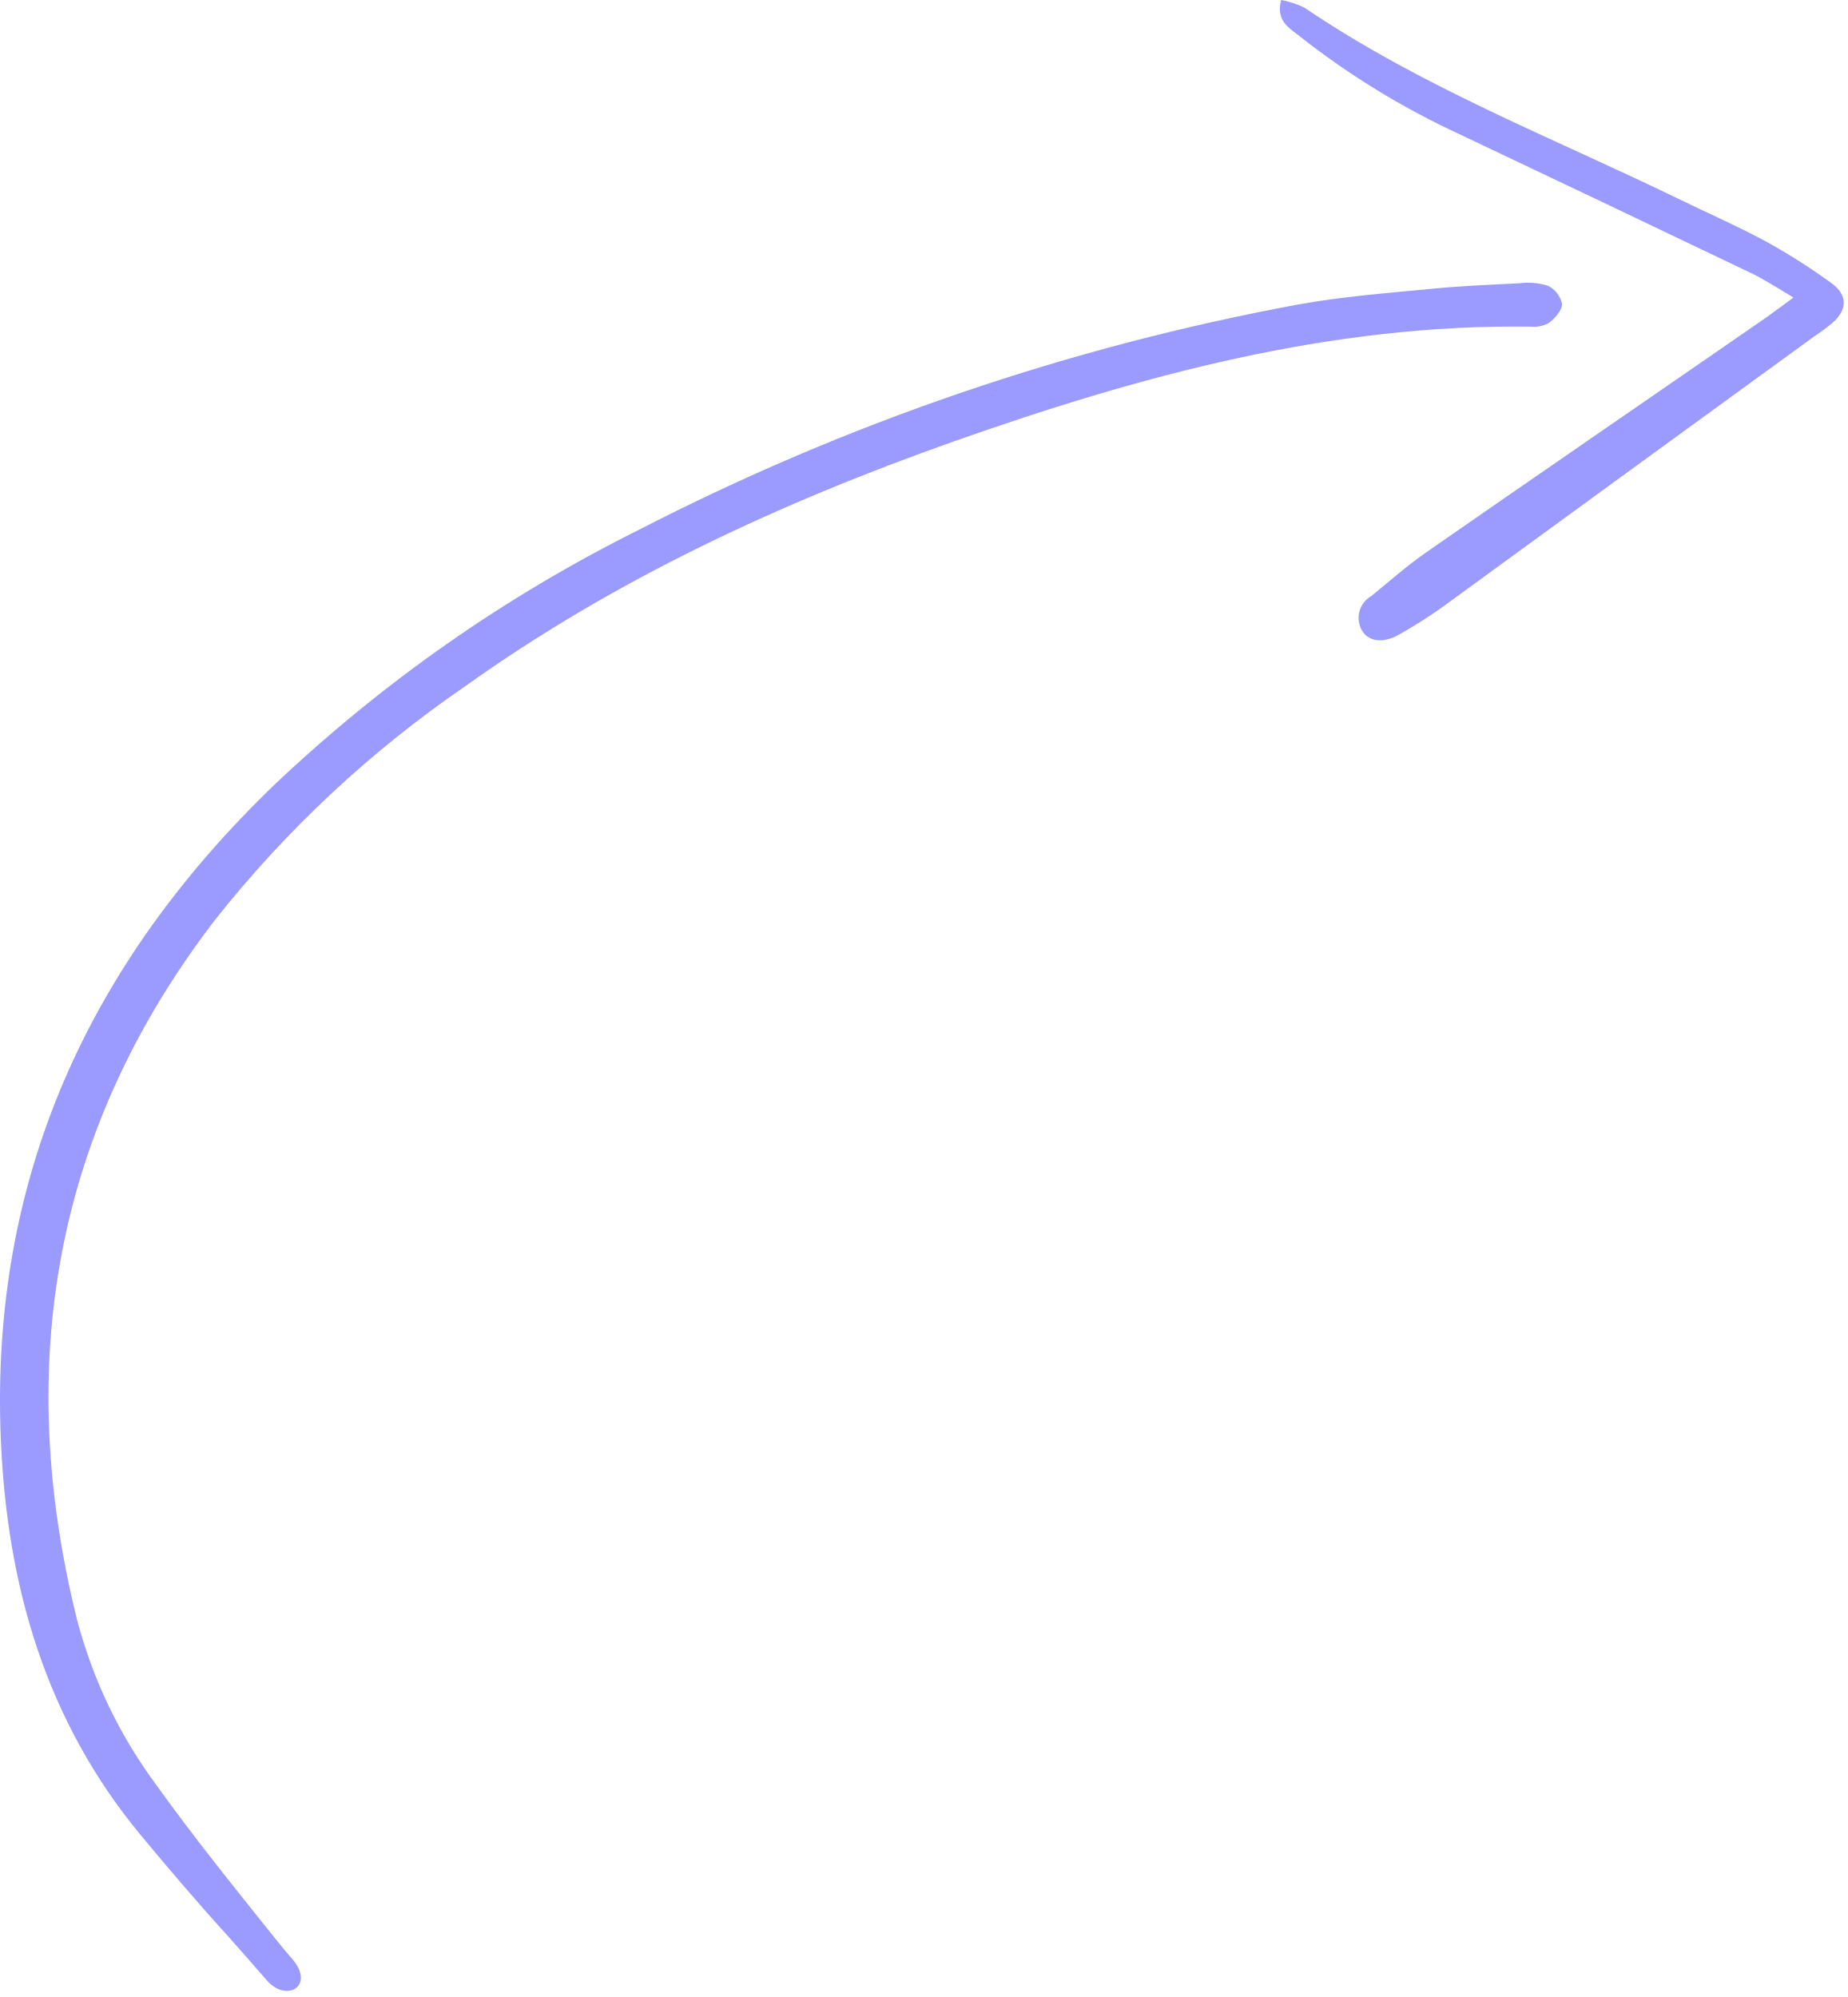
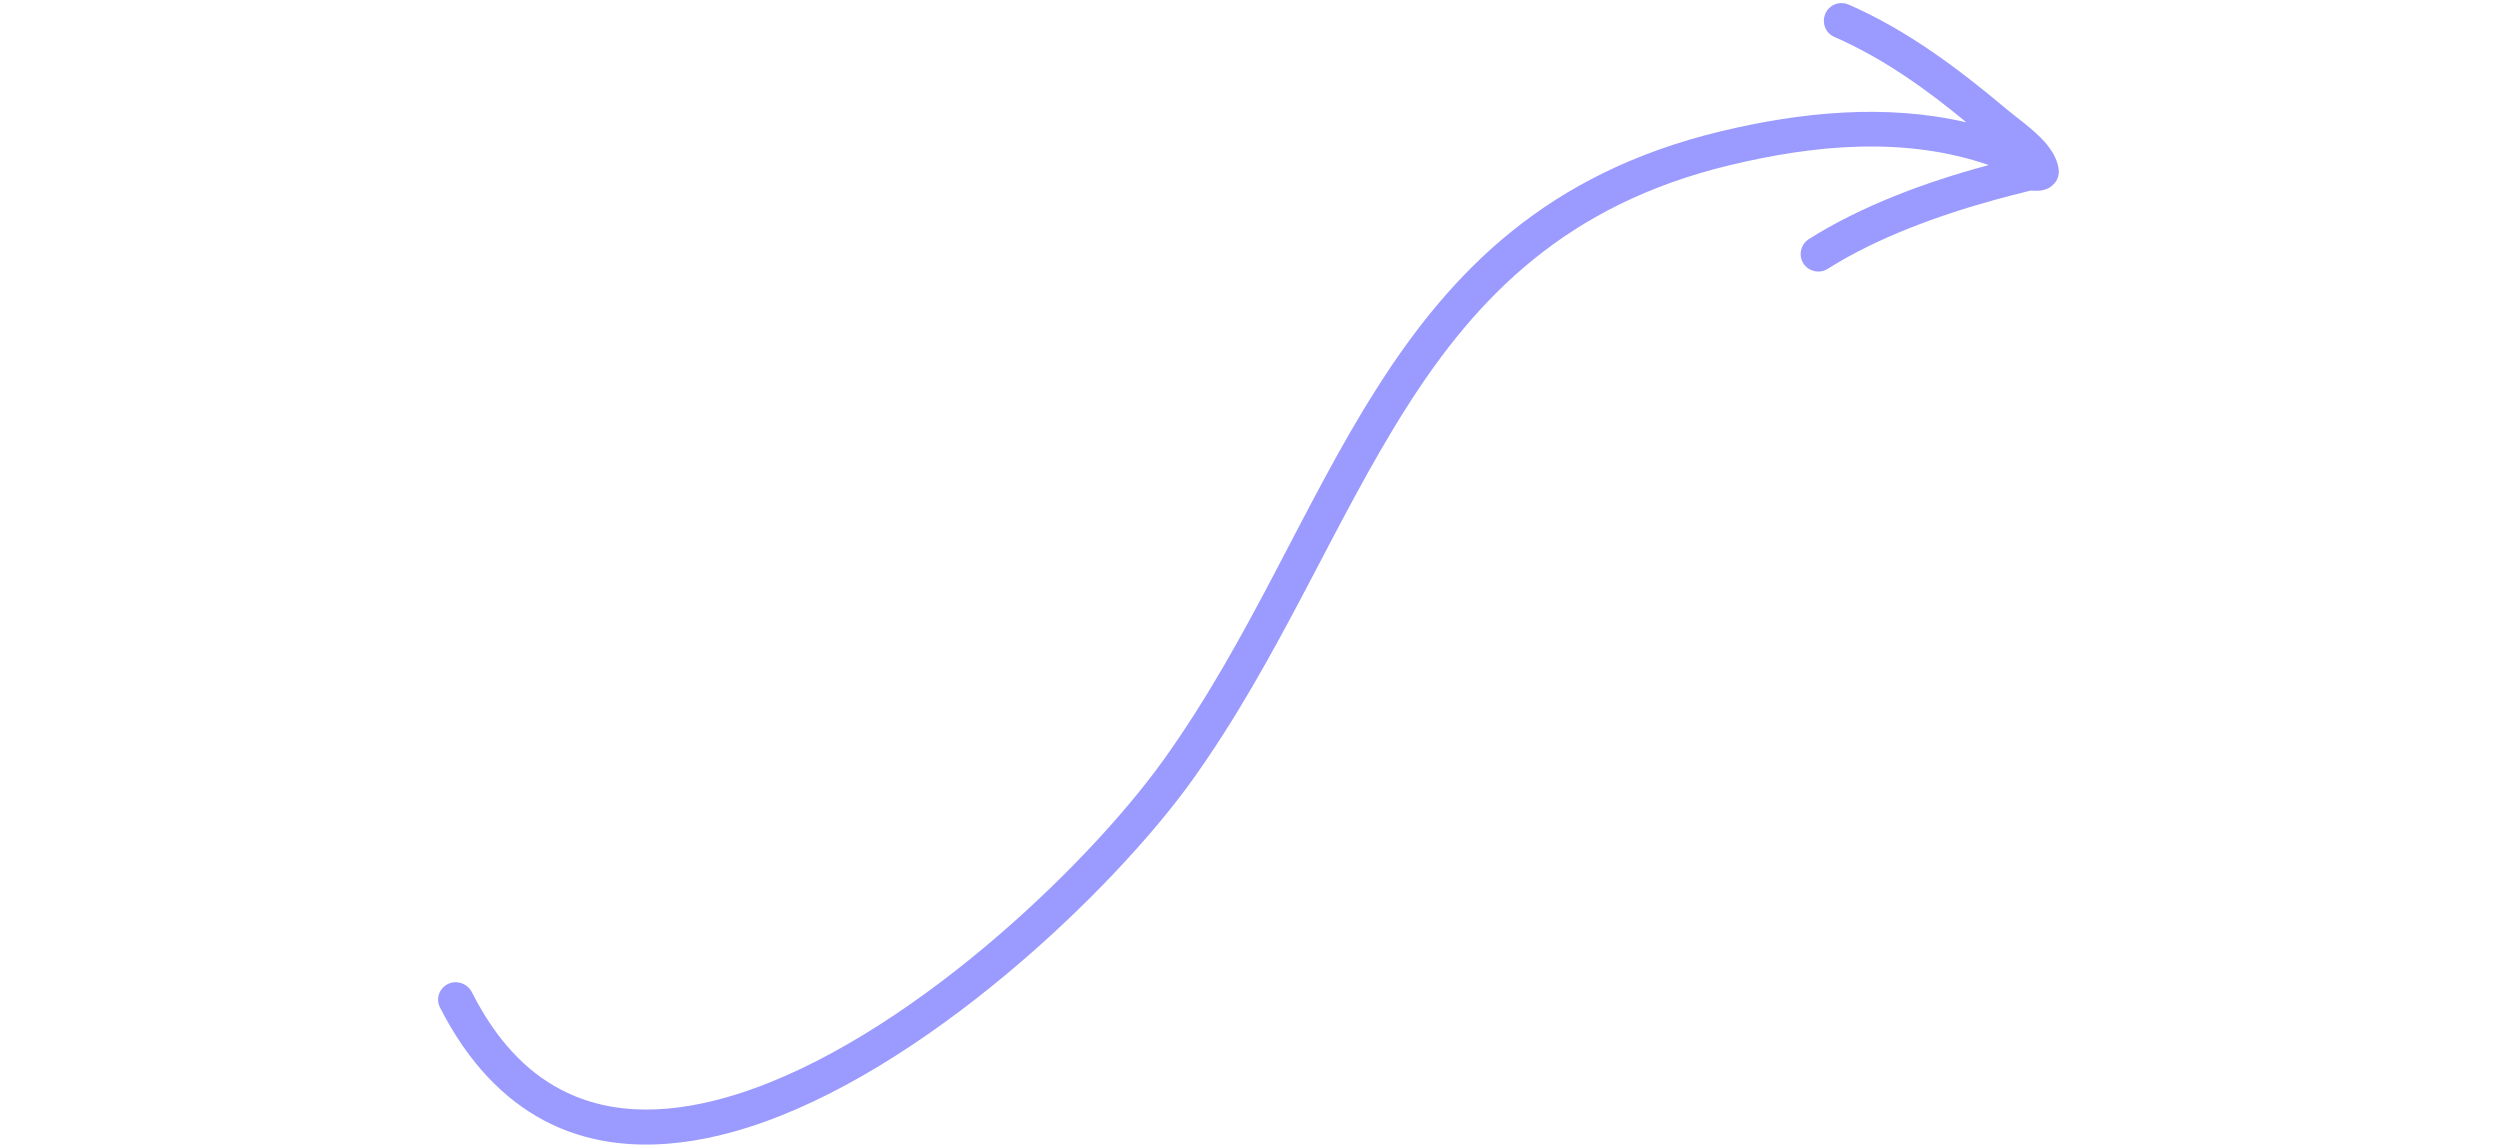
- <svg xmlns="http://www.w3.org/2000/svg" version="1.1" width="284px" height="307px" viewBox="0 0 284.0 307.0">
+ <svg xmlns="http://www.w3.org/2000/svg" version="1.1" width="1047px" height="480" viewBox="0 0 1047.0 739.0">
  <defs>
-     <clipPath id="1171025012156111113010748">
-       <path d="M237.927,0.467 C238.479,0.743 238.943,1.129 239.323,1.618 C239.703,2.108 239.959,2.655 240.089,3.259 C240.089,4.243 238.99,5.472 238.052,6.191 C237.167,6.67 236.229,6.853 235.235,6.748 C204.422,6.316 175.261,14.28 146.532,24.415 C120.005,33.811 94.578,45.55 71.542,62.004 C56.854,72.082 43.979,84.123 32.917,98.118 C8.266,130.337 2.146,166.347 11.818,205.457 C14.266,214.759 18.349,223.269 24.058,230.983 C29.672,238.821 35.729,246.332 41.75,253.863 C42.792,255.16 43.792,256.41 44.891,257.66 C48.547,261.868 43.974,264.514 40.933,260.884 C38.896,258.524 36.854,256.222 34.813,253.925 C30.302,248.962 25.959,243.853 21.672,238.702 C7.042,221.056 1.063,200.327 0.125,177.759 C-1.552,137.623 13.672,104.644 42.141,77.212 C58.875,61.363 77.537,48.295 98.13,38.019 C114.104,29.79 130.589,22.769 147.578,16.957 C164.573,11.144 181.896,6.608 199.547,3.342 C206.261,2.129 213.115,1.597 219.948,0.941 C224.5,0.488 229.052,0.306 233.62,0.077 C235.084,-0.101 236.521,0.03 237.927,0.467 Z" />
+     <clipPath id="1071011224810010945574551">
+       <path d="M1047,0 L1047,739 L0,739 L0,0 L1047,0 Z" />
    </clipPath>
-     <clipPath id="1211171191085751117112106114">
-       <path d="M88,0 L88,99.333 L0,99.333 L0,0 L88,0 Z" />
-     </clipPath>
-     <clipPath id="5410757109545611049980">
-       <path d="M0.191,0 C1.436,0.229 2.623,0.62 3.764,1.172 C21.722,13.359 41.878,21.156 61.222,30.552 C65.774,32.771 70.425,34.802 74.857,37.203 C78.264,39.094 81.55,41.188 84.712,43.479 C87.264,45.286 87.264,47.583 84.936,49.635 C84.05,50.375 83.123,51.057 82.16,51.688 C63.566,65.203 44.956,78.755 26.331,92.339 C23.727,94.281 21.003,96.047 18.17,97.63 C15.639,99.005 13.436,98.536 12.54,96.792 C12.305,96.349 12.165,95.88 12.113,95.38 C12.061,94.88 12.107,94.396 12.248,93.911 C12.384,93.432 12.607,92.995 12.915,92.604 C13.227,92.208 13.597,91.891 14.029,91.641 C16.821,89.385 19.514,86.984 22.456,84.932 C39.759,72.906 57.144,60.984 74.467,49 C75.712,48.099 76.998,47.193 78.936,45.74 C76.509,44.302 74.67,43.094 72.634,42.083 C57.634,34.906 42.576,27.724 27.576,20.62 C18.816,16.568 10.644,11.557 3.05,5.583 C2.812,5.388 2.556,5.199 2.298,5.004 L2.039,4.808 C0.748,3.815 -0.484,2.623 0.191,0 Z" />
+     <clipPath id="5697451001164511010511049">
+       <path d="M894.489,6.802 C897.009,0.966 903.698,-1.535 909.535,0.966 C946.741,17.232 979.759,41.853 1010.489,67.698 C1016.539,72.913 1028.675,81.268 1036.198,89.817 C1040.793,95.228 1043.916,100.869 1044.767,106.084 C1045.797,112.132 1043.295,115.875 1039.533,118.589 C1038.079,119.636 1035.985,120.469 1033.27,120.895 C1032.681,120.973 1031.692,120.989 1030.651,120.98 L1030.023,120.971 C1028.661,120.948 1027.33,120.895 1026.794,120.895 C1019.254,122.758 1011.731,124.638 1004.208,126.731 C967.854,136.736 927.934,151.121 895.962,171.361 C890.728,174.696 883.631,173.028 880.278,167.813 C876.942,162.598 878.61,155.503 883.844,152.168 C917.696,130.687 959.693,115.254 998.371,104.824 C998.779,104.611 999.4,104.611 999.826,104.416 C945.907,85.844 887.605,91.272 832.426,104.611 C727.923,129.853 670.048,188.869 624.485,260.621 C577.255,334.874 542.764,422.253 485.917,501.508 C434.304,573.243 312.467,689.199 200.016,724.871 C152.785,739.877 107.028,740.924 68.367,720.489 C42.445,706.724 19.451,683.363 1.265,647.691 C-1.644,642.068 0.644,635.398 6.286,632.471 C11.928,629.757 18.83,632.063 21.758,637.686 C37.211,668.338 56.657,688.791 79.013,700.463 C112.67,718.183 152.165,716.321 193.132,703.389 C300.97,669.172 417.786,557.402 467.323,488.577 C523.957,409.73 558.022,322.563 605.04,248.736 C653.53,172.195 715.397,109.631 826.784,82.722 C878.823,70.217 933.576,64.789 985.401,76.886 C959.285,55.192 931.269,35.378 900.344,21.826 C894.489,19.325 891.988,12.638 894.489,6.802 Z" />
    </clipPath>
  </defs>
-   <g transform="translate(-1.1368683772161603e-13 43.46513)">
-     <g clip-path="url(#1171025012156111113010748)">
-       <polygon points="6.35602682e-15,-3.06699111e-14 240.089,-3.06699111e-14 240.089,262.597 6.35602682e-15,262.597 6.35602682e-15,-3.06699111e-14" stroke="none" fill="#9A9AFF" />
-     </g>
-   </g>
-   <g transform="translate(195.7711 0.0)">
-     <g clip-path="url(#1211171191085751117112106114)">
-       <g transform="translate(0.9498239 0.0)">
-         <g clip-path="url(#5410757109545611049980)">
-           <polygon points="-2.04281037e-14,0 86.655,0 86.655,98.432 -2.04281037e-14,98.432 -2.04281037e-14,0" stroke="none" fill="#9A9AFF" />
-         </g>
+   <g clip-path="url(#1071011224810010945574551)">
+     <g transform="translate(0.0 2.0)">
+       <g clip-path="url(#5697451001164511010511049)">
+         <polygon points="0,-2.85327317e-14 1045,-2.85327317e-14 1045,736 0,736 0,-2.85327317e-14" stroke="none" fill="#9A9AFF" />
      </g>
    </g>
  </g>
</svg>
